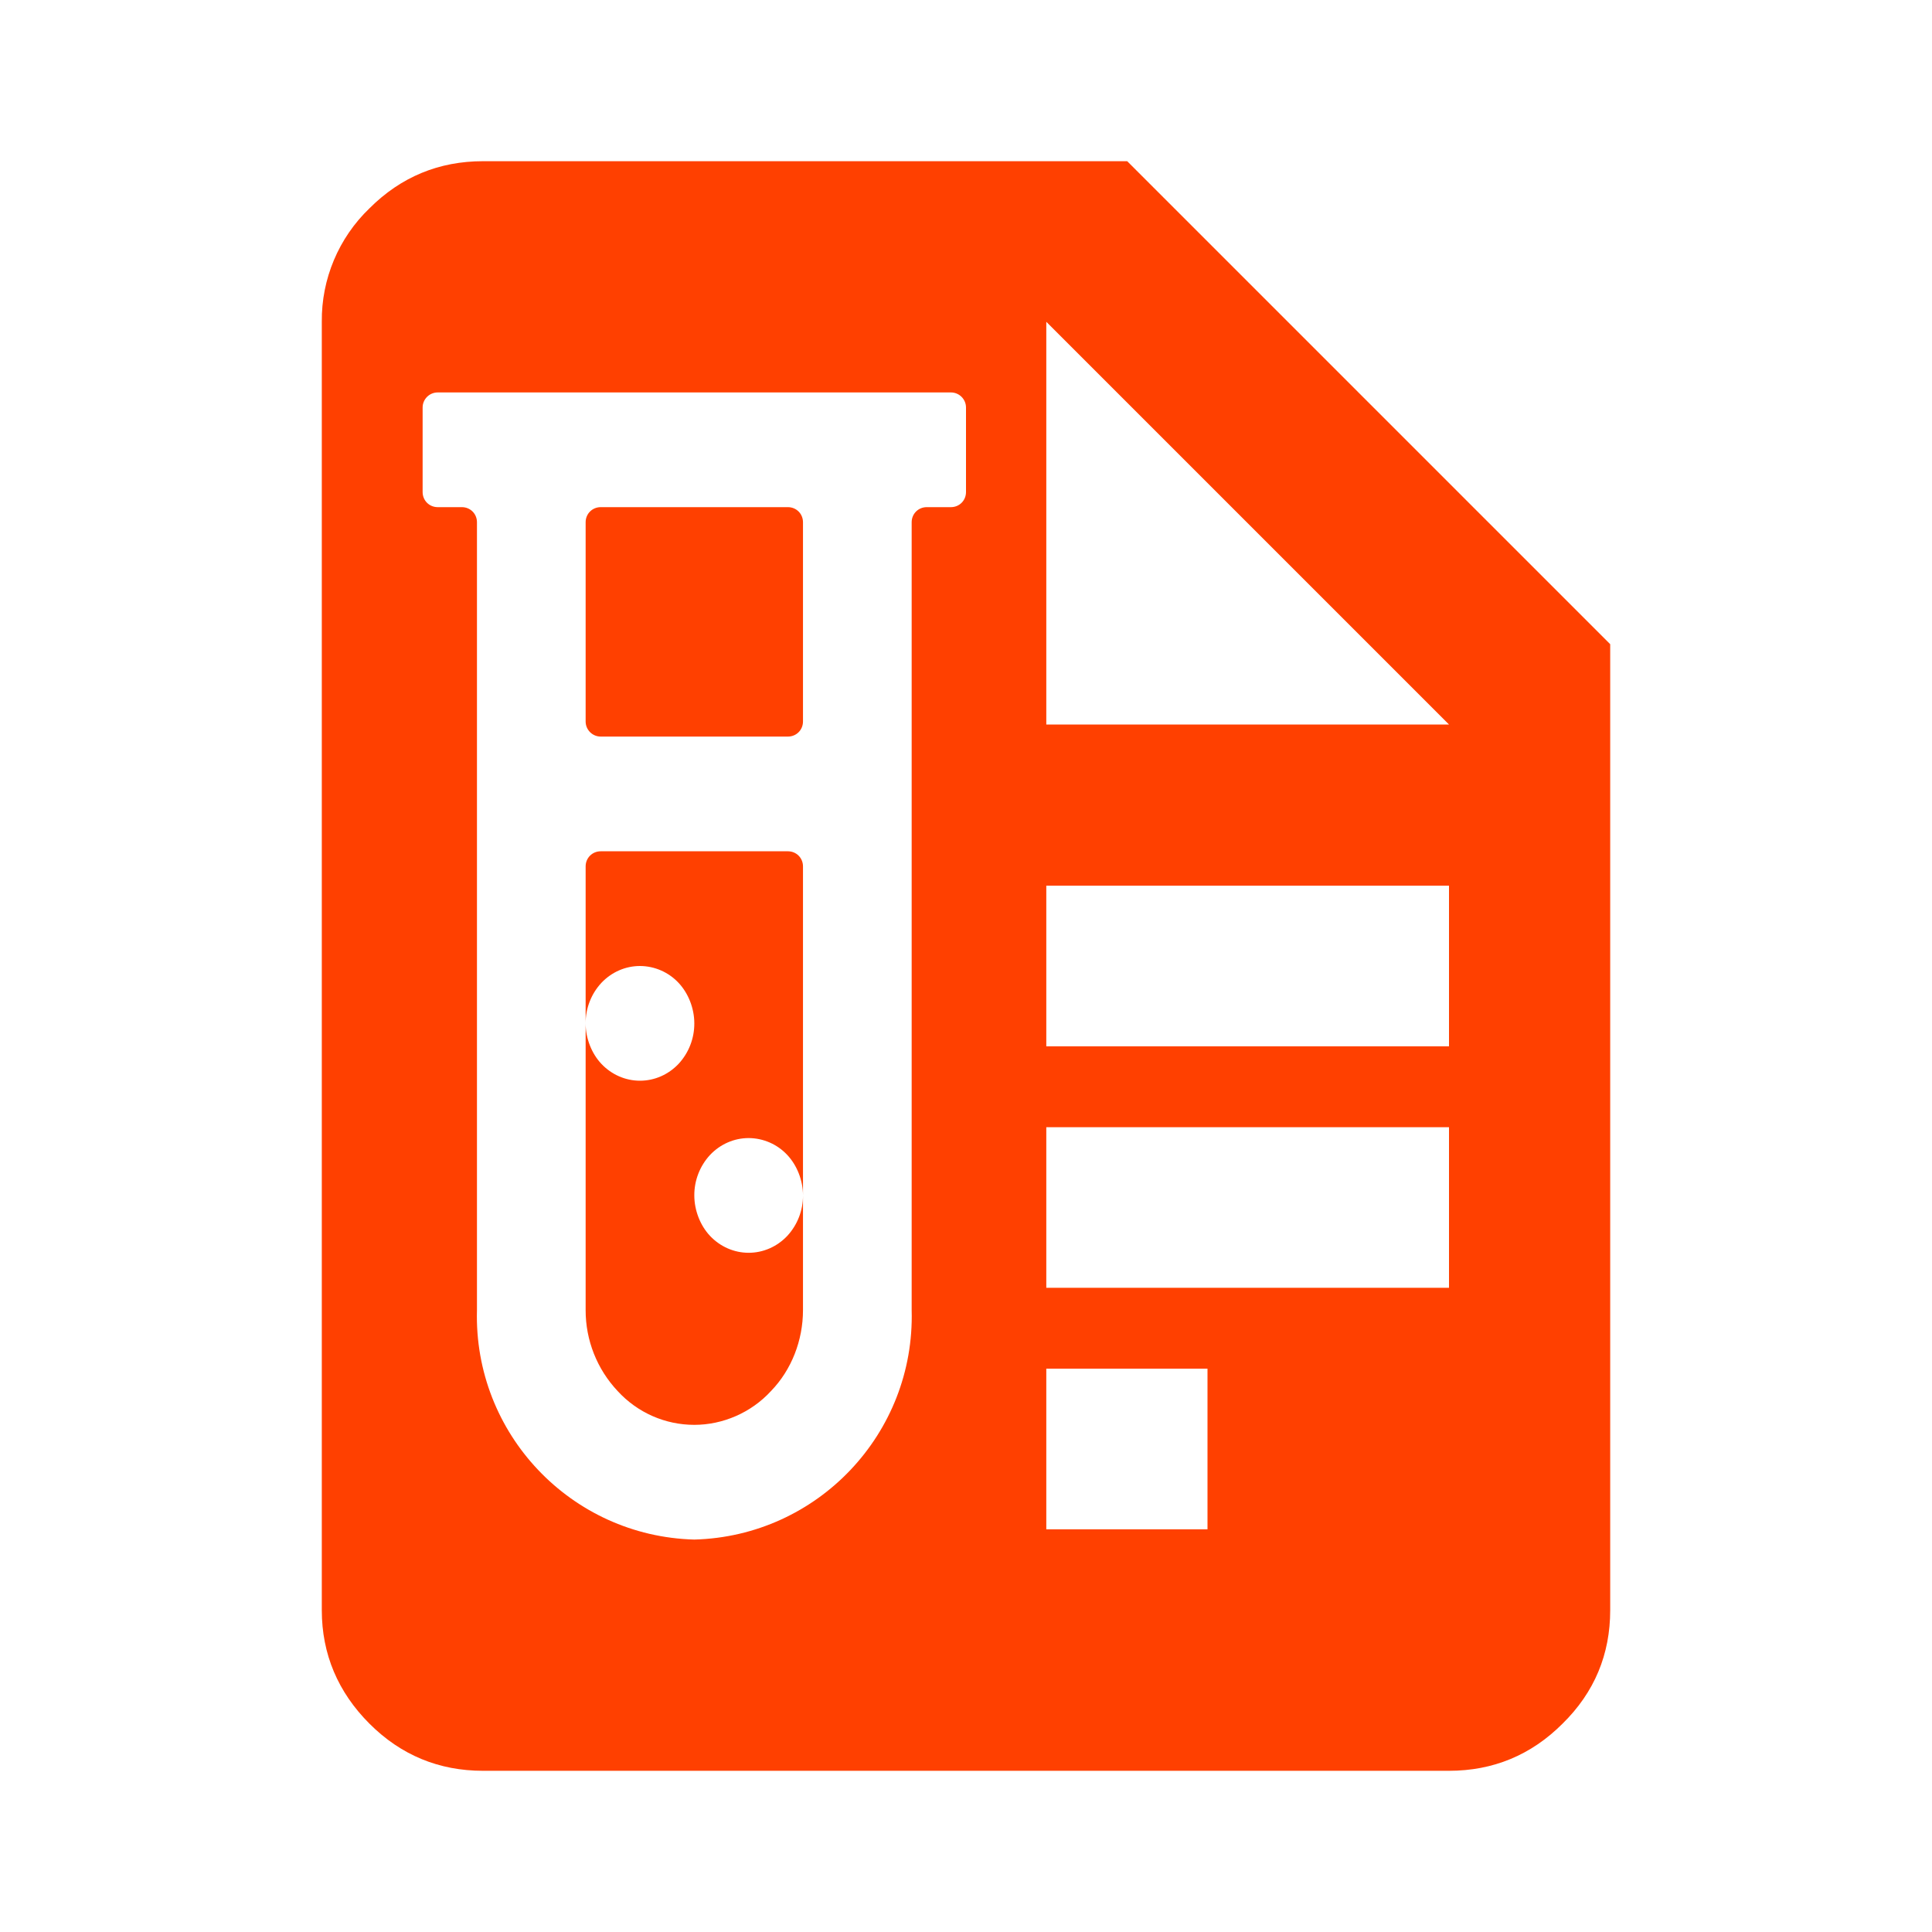
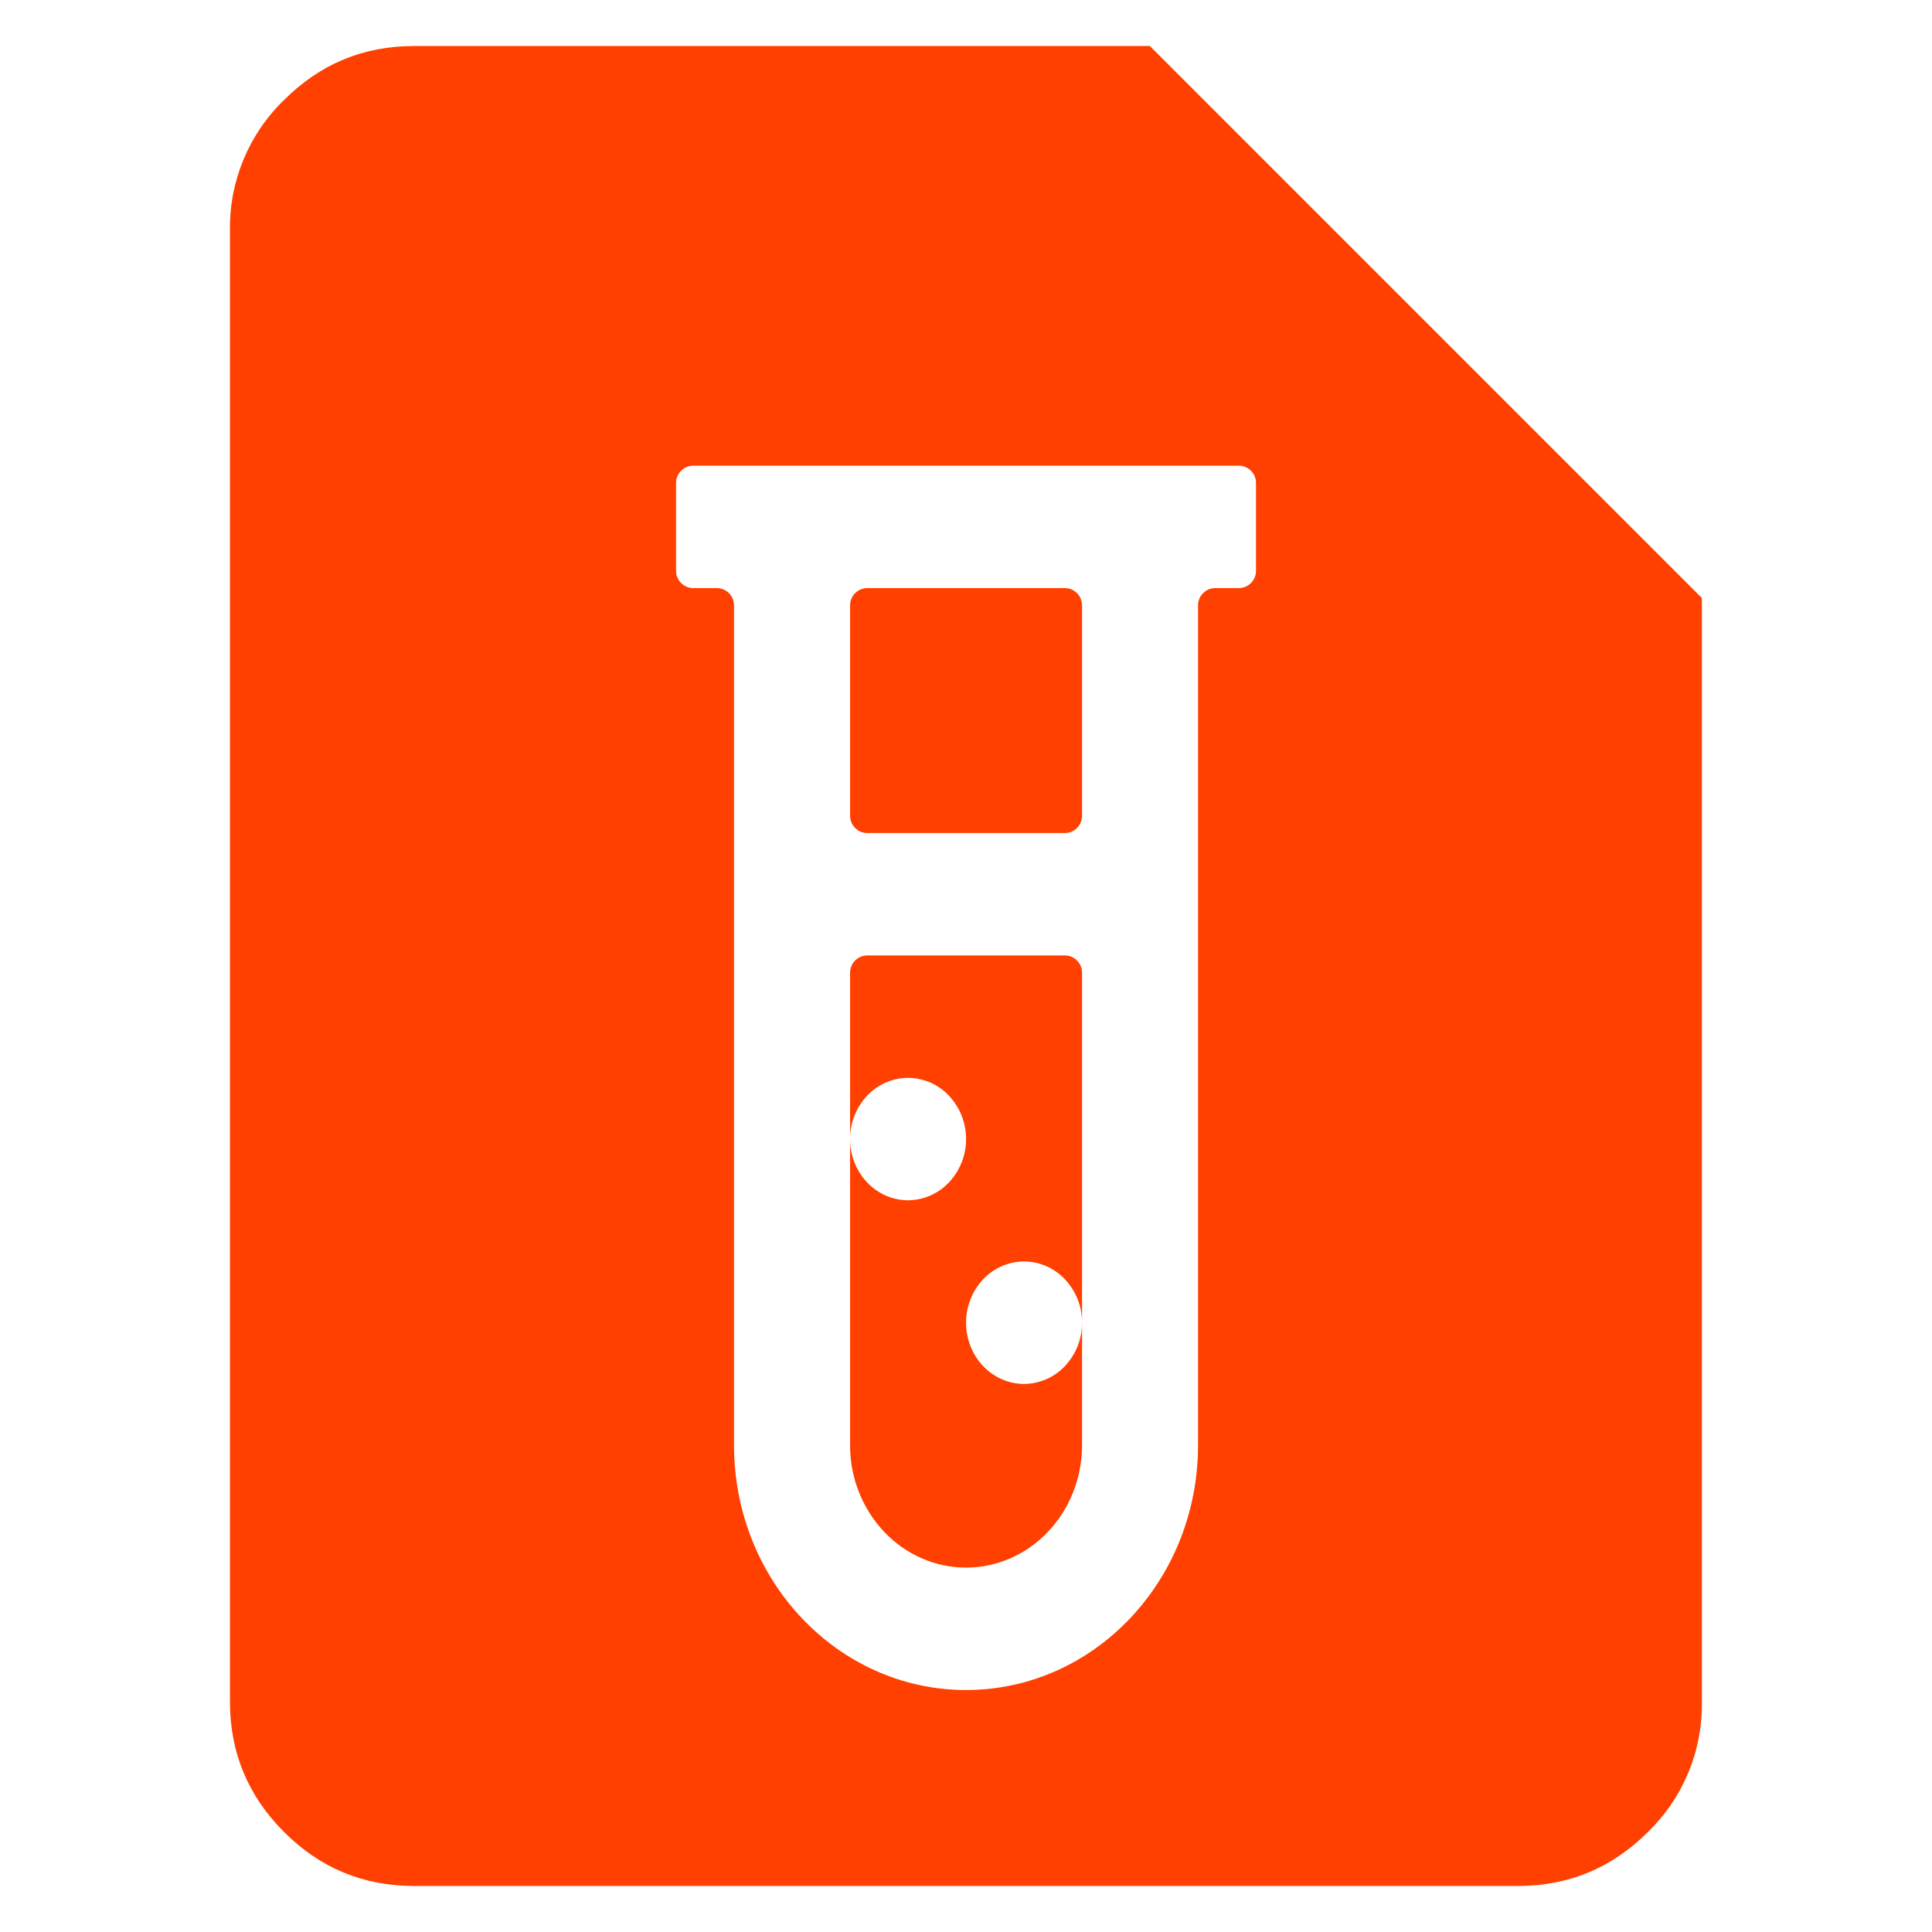
- <svg xmlns="http://www.w3.org/2000/svg" width="32" height="32" fill="none">
-   <path fill="#FF4000" fill-rule="evenodd" d="M24 17.33h-6.67v-2.66H24v2.66Zm0 4h-6.67v-2.66H24v2.66Zm-4 1.34v2.66h-2.67v-2.66H20ZM6.12 28.55c.52.52 1.15.78 1.88.78h16c.73 0 1.36-.26 1.88-.78.53-.52.79-1.15.79-1.88v-16l-8-8H8c-.73 0-1.36.26-1.88.78a2.57 2.57 0 0 0-.79 1.88v21.34c0 .73.27 1.36.79 1.88ZM24 12h-6.67V5.33L24 12Zm-8-5.25a.25.25 0 0 0-.25-.25h-8.5a.25.25 0 0 0-.25.25v1.4c0 .14.11.25.25.25h.4c.14 0 .25.11.25.25V21.7a3.7 3.7 0 0 0 3.6 3.8 3.7 3.7 0 0 0 3.6-3.8V8.65c0-.14.11-.25.25-.25h.4c.14 0 .25-.11.25-.25v-1.4Zm-2.95 7.35c.14 0 .25.11.25.25v5.45c0-.25-.1-.5-.26-.67a.88.88 0 0 0-.64-.28c-.24 0-.47.1-.64.28a.98.98 0 0 0-.26.67c0 .25.1.5.26.67.17.18.4.28.64.28s.47-.1.64-.28a.98.98 0 0 0 .26-.67v1.9c0 .5-.19.99-.53 1.34-.33.36-.8.56-1.27.56-.48 0-.94-.2-1.27-.56a1.95 1.95 0 0 1-.53-1.34v-4.75c0 .25.1.5.26.67.17.18.4.28.64.28s.47-.1.64-.28a.98.98 0 0 0 .26-.67c0-.25-.1-.5-.26-.67a.88.88 0 0 0-.64-.28c-.24 0-.47.1-.64.28a.98.98 0 0 0-.26.67v-2.6c0-.14.11-.25.25-.25h3.1Zm0-5.7c.14 0 .25.11.25.25v3.3c0 .14-.11.25-.25.25h-3.1a.25.25 0 0 1-.25-.25v-3.3c0-.14.11-.25.25-.25h3.1Z" clip-rule="evenodd" />
+ <svg xmlns="http://www.w3.org/2000/svg" width="28" height="28" fill="none">
+   <path fill="#FF4000" fill-rule="evenodd" d="M4.116 26.55c.522.523 1.15.783 1.883.783h16c.733 0 1.361-.26 1.884-.782a2.57 2.57 0 0 0 .782-1.884v-16l-8-8H6c-.734 0-1.361.26-1.883.782a2.569 2.569 0 0 0-.784 1.884v21.334c0 .733.261 1.361.784 1.884ZM18.203 6.999a.25.25 0 0 0-.25-.25h-7.905a.25.25 0 0 0-.25.25v1.274c0 .139.112.25.25.25h.34a.25.25 0 0 1 .25.25v12.171c0 1.96 1.505 3.549 3.363 3.549 1.857 0 3.362-1.588 3.362-3.549V8.773a.25.25 0 0 1 .25-.25h.34a.25.25 0 0 0 .25-.25V6.997Zm-2.771 6.848a.25.25 0 0 1 .25.25v5.073a.913.913 0 0 0-.247-.628.819.819 0 0 0-.594-.26.819.819 0 0 0-.594.26.913.913 0 0 0-.246.628c0 .235.088.46.246.627.158.166.371.26.594.26a.819.819 0 0 0 .594-.26.913.913 0 0 0 .247-.627v1.774c0 .47-.177.922-.493 1.255-.315.333-.742.52-1.188.52-.446 0-.874-.187-1.189-.52a1.824 1.824 0 0 1-.492-1.255v-4.436c0 .235.088.461.246.627.157.167.371.26.594.26a.819.819 0 0 0 .594-.26.913.913 0 0 0 .247-.627.913.913 0 0 0-.247-.627.819.819 0 0 0-.594-.26.819.819 0 0 0-.594.26.913.913 0 0 0-.246.627v-2.411a.25.25 0 0 1 .25-.25h2.862Zm0-5.324a.25.25 0 0 1 .25.25v3.05a.25.25 0 0 1-.25.25H12.57a.25.25 0 0 1-.25-.25v-3.05a.25.25 0 0 1 .25-.25h2.862Z" clip-rule="evenodd" />
</svg>
